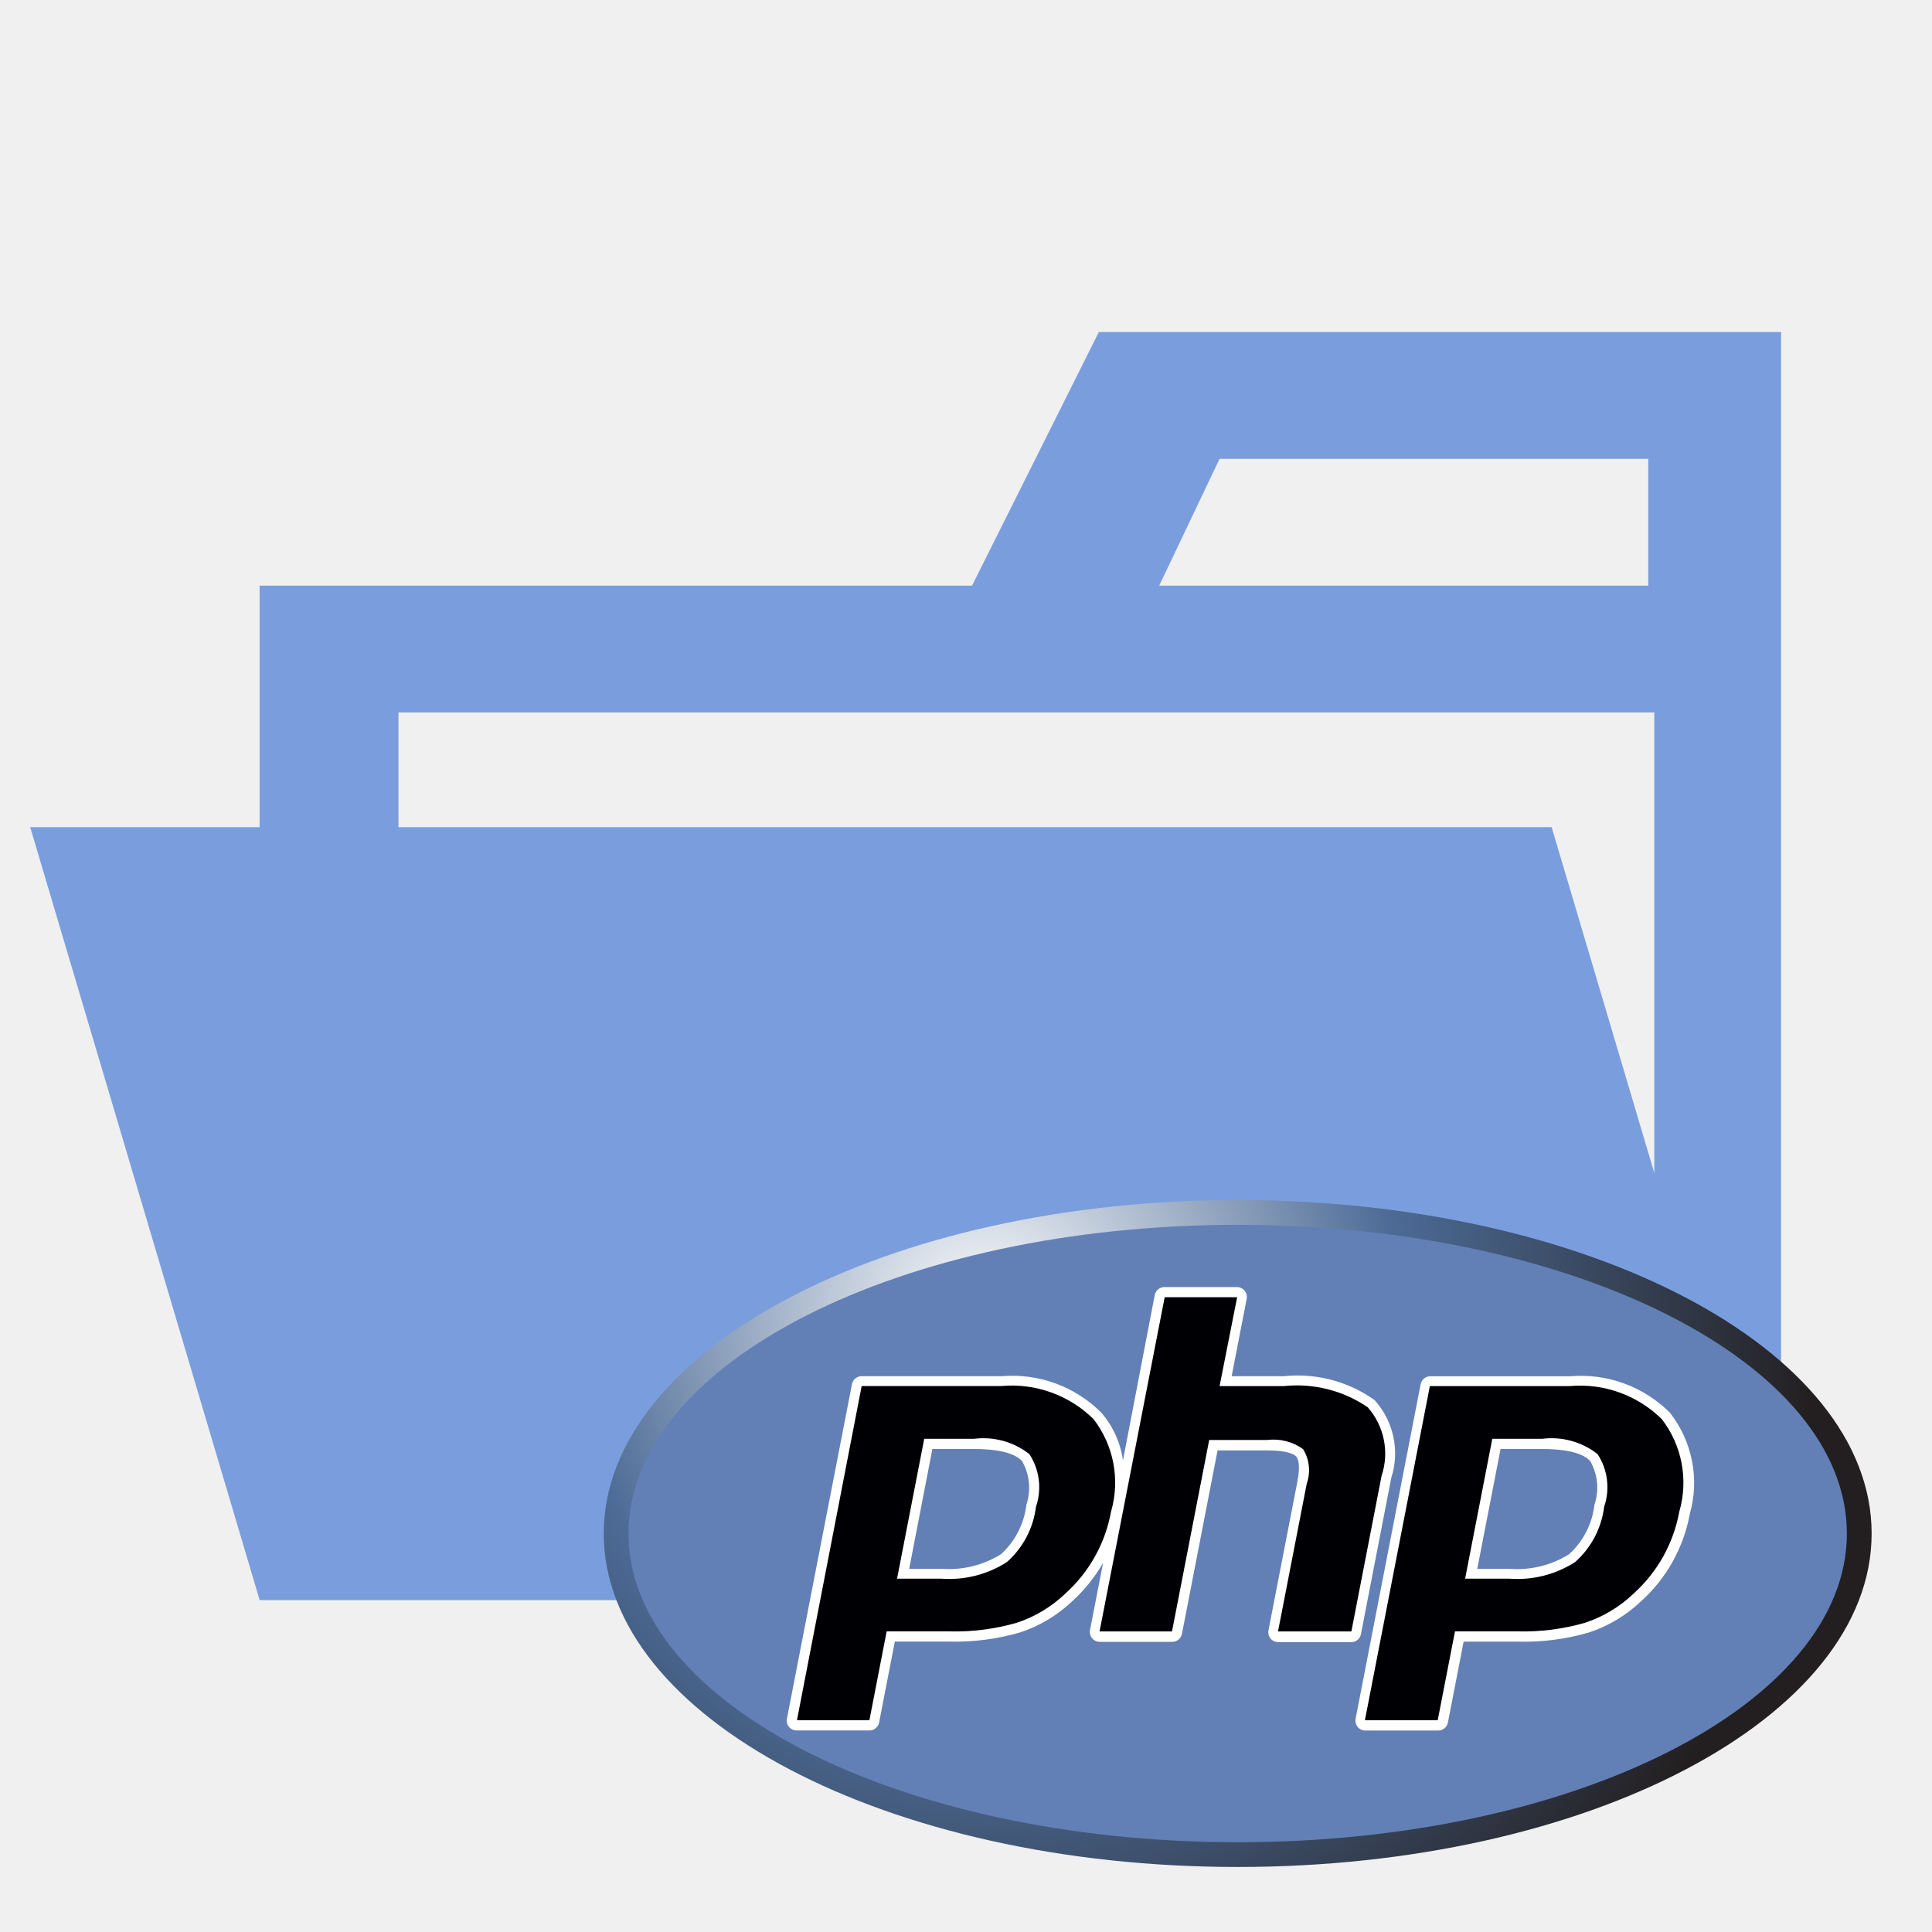
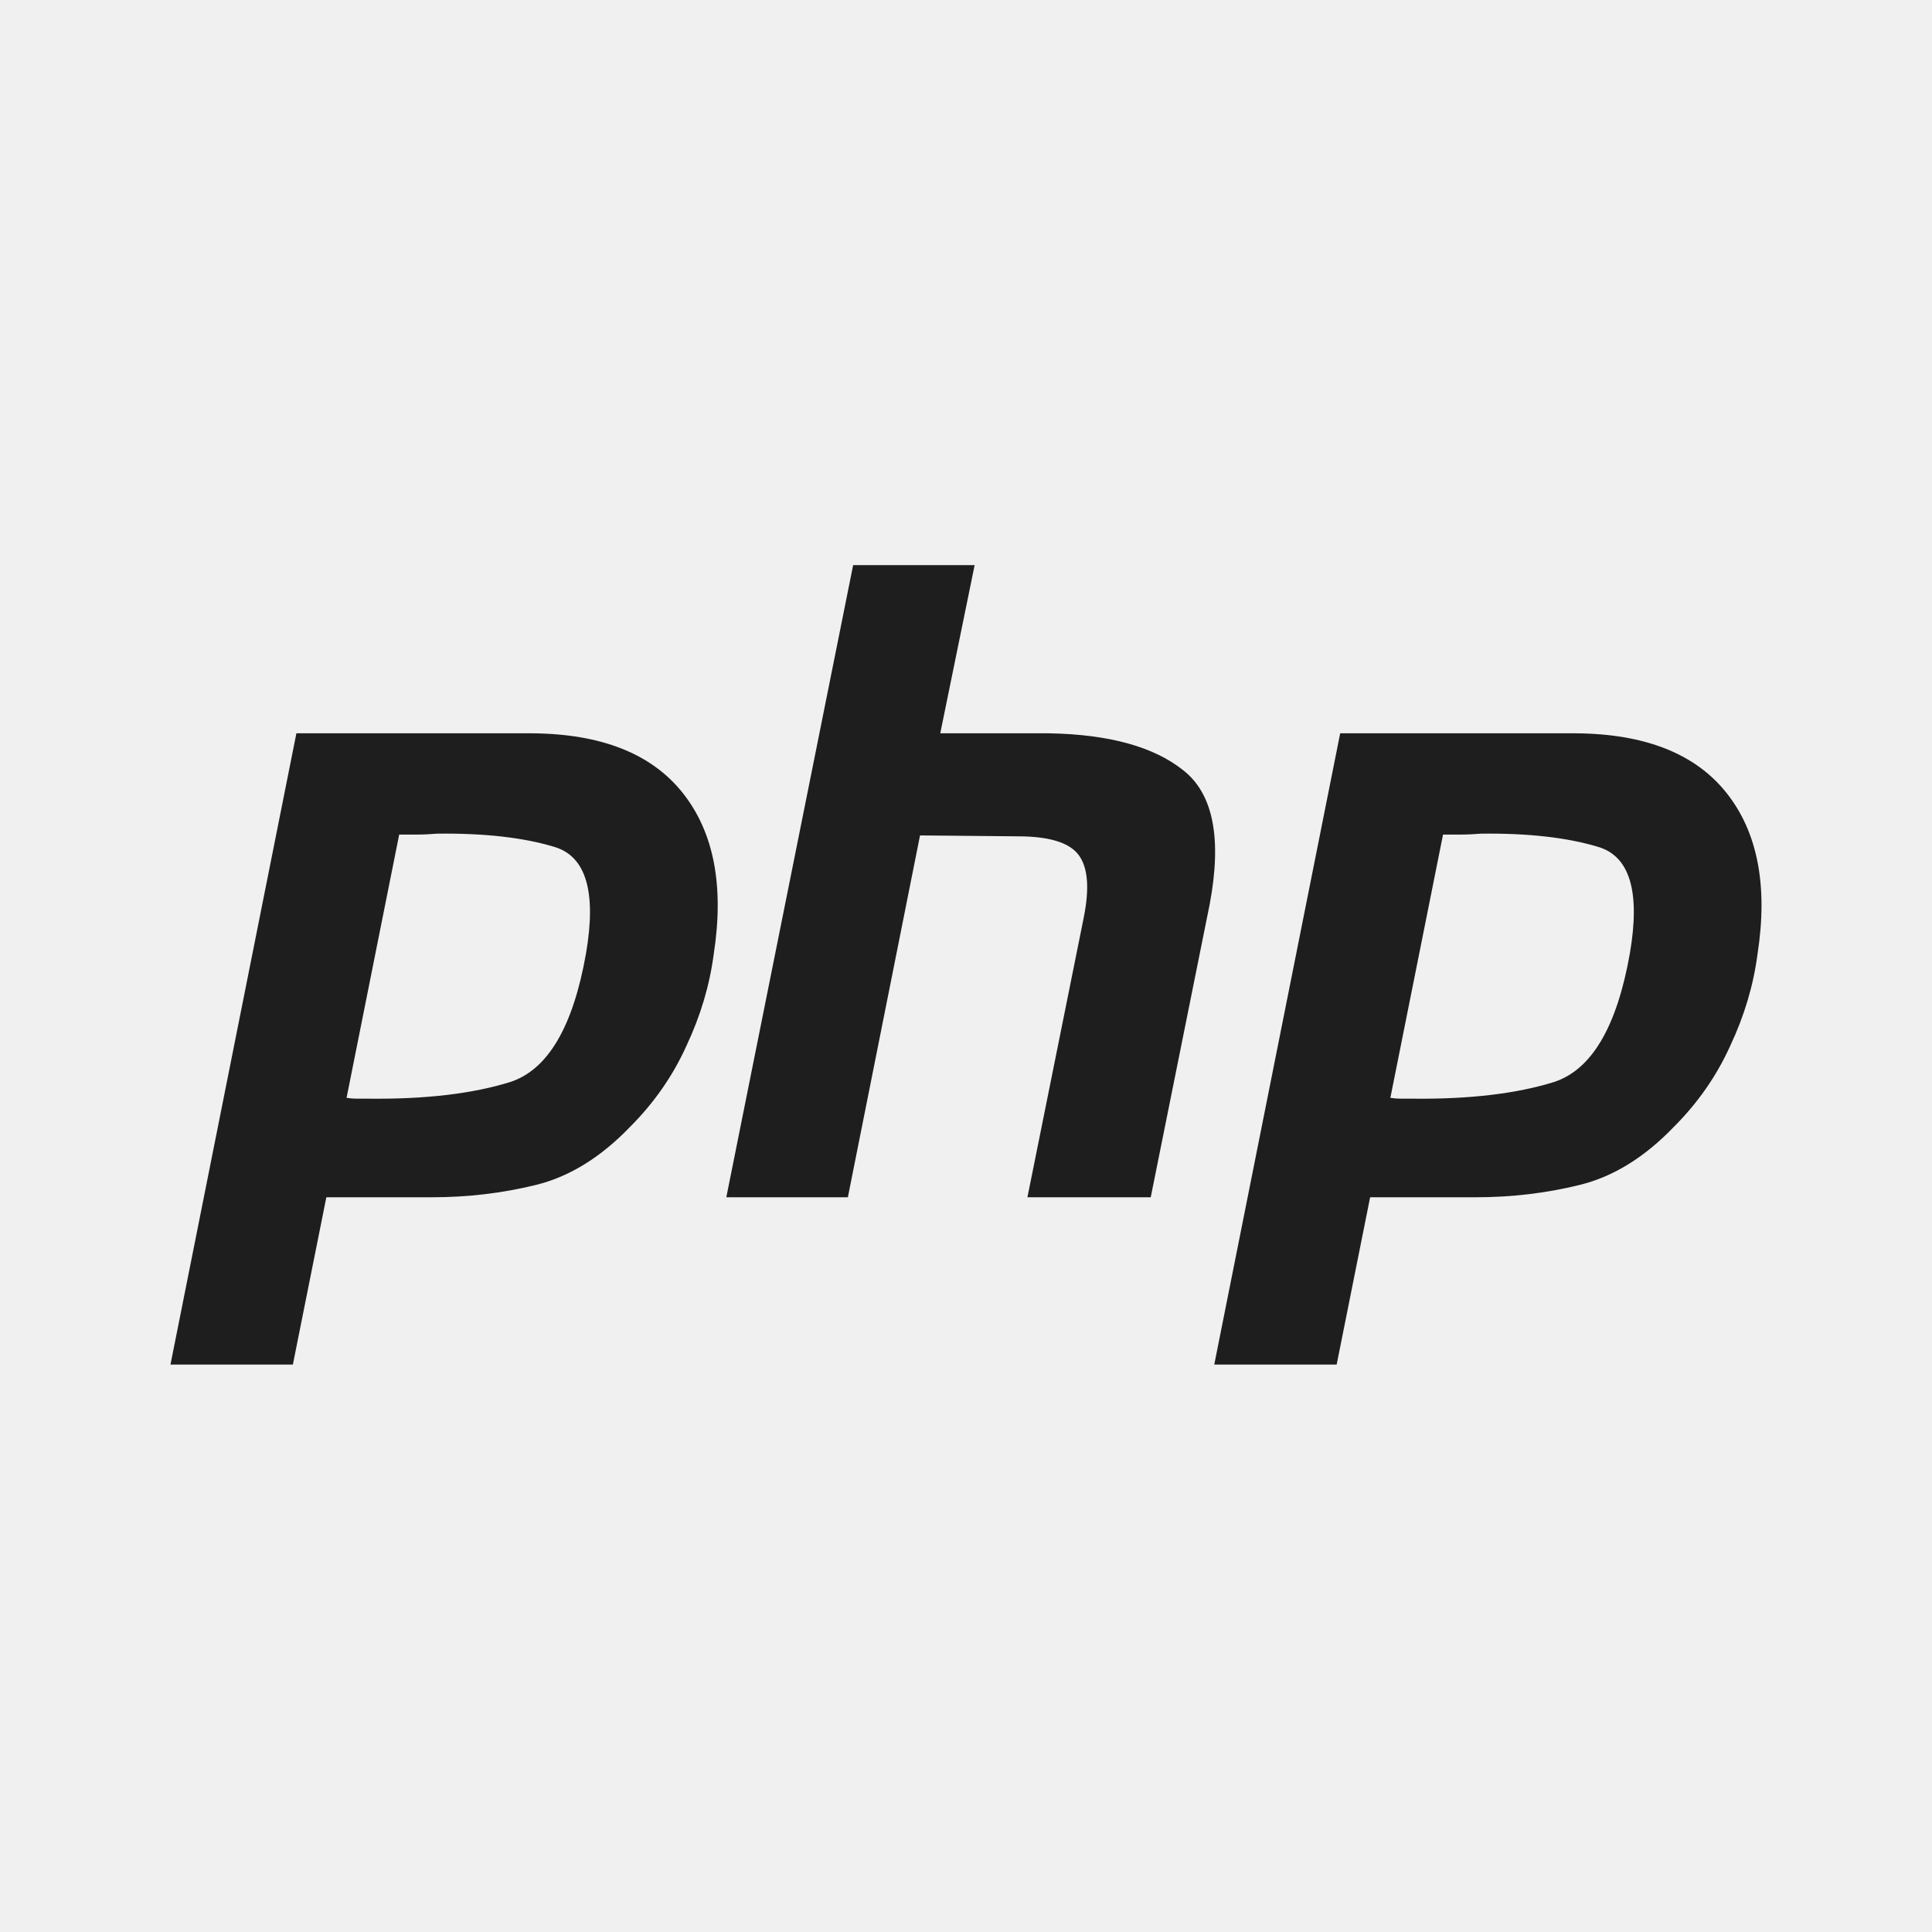
- <svg xmlns="http://www.w3.org/2000/svg" width="800px" height="800px" viewBox="0 0 32 32">
-   <defs>
-     <radialGradient id="a" cx="-10.216" cy="31.126" r="13.788" gradientTransform="translate(26.52 -9.307)" gradientUnits="userSpaceOnUse">
-       <stop offset="0" stop-color="#ffffff" />
-       <stop offset="0.5" stop-color="#4c6b96" />
-       <stop offset="1" stop-color="#231f20" />
-     </radialGradient>
-   </defs>
-   <path d="M27.4,5.5H18.2L16.1,9.7H4.3V26.5H29.5V5.5Zm0,18.7H6.6V11.8H27.4Zm0-14.5H19.2l1-2.1h7.1V9.7Z" style="fill:#7a9edd" />
-   <polygon points="25.7 13.7 0.5 13.7 4.3 26.5 29.5 26.5 25.7 13.7" style="fill:#7a9edd" />
-   <ellipse cx="20.5" cy="25.4" rx="10.5" ry="5.523" style="fill:url(#a)" />
-   <ellipse cx="20.5" cy="25.4" rx="10.09" ry="5.113" style="fill:#6280b6" />
-   <path d="M22.544,27.053l.5-2.576a1.314,1.314,0,0,0-.279-1.289,2.2,2.2,0,0,0-1.5-.394H20.4l.248-1.276a.164.164,0,0,0-.161-.2h-1.2a.164.164,0,0,0-.161.133L18.6,24.189a1.538,1.538,0,0,0-.358-.79,2.087,2.087,0,0,0-1.65-.605H14.272a.164.164,0,0,0-.161.133l-1.076,5.535a.164.164,0,0,0,.161.2H14.4a.164.164,0,0,0,.161-.133l.26-1.339h.9a3.875,3.875,0,0,0,1.176-.152,2.3,2.3,0,0,0,.863-.517,2.654,2.654,0,0,0,.51-.633l-.215,1.106a.164.164,0,0,0,.161.2h1.2a.164.164,0,0,0,.161-.133l.59-3.038h.821c.35,0,.452.07.48.1s.078.124.019.427l-.476,2.449a.164.164,0,0,0,.161.2h1.215A.164.164,0,0,0,22.544,27.053ZM17,24.924a1.312,1.312,0,0,1-.421.819,1.628,1.628,0,0,1-.986.241h-.534L15.443,24h.691c.508,0,.712.109.794.2A.886.886,0,0,1,17,24.924Z" style="fill:#fff" />
-   <path d="M27.66,23.4a2.087,2.087,0,0,0-1.65-.605H23.691a.164.164,0,0,0-.161.133l-1.076,5.535a.164.164,0,0,0,.161.2h1.206a.164.164,0,0,0,.161-.133l.26-1.339h.9a3.875,3.875,0,0,0,1.176-.152,2.3,2.3,0,0,0,.863-.517,2.569,2.569,0,0,0,.807-1.445A1.884,1.884,0,0,0,27.66,23.4Zm-1.251,1.525a1.312,1.312,0,0,1-.421.819,1.628,1.628,0,0,1-.986.241h-.534L24.854,24h.691c.508,0,.712.109.794.2A.886.886,0,0,1,26.409,24.924Z" style="fill:#fff" />
-   <path d="M16.134,23.831a1.234,1.234,0,0,1,.916.254,1,1,0,0,1,.109.871,1.459,1.459,0,0,1-.482.917,1.771,1.771,0,0,1-1.086.275h-.733l.45-2.317ZM13.2,28.493H14.4l.286-1.472H15.72a3.7,3.7,0,0,0,1.125-.144,2.13,2.13,0,0,0,.8-.482,2.4,2.4,0,0,0,.757-1.356,1.723,1.723,0,0,0-.289-1.533,1.926,1.926,0,0,0-1.526-.549H14.272Z" style="fill:#000004" />
-   <path d="M19.291,21.486h1.2L20.2,22.958h1.066a2.075,2.075,0,0,1,1.388.351,1.161,1.161,0,0,1,.229,1.137l-.5,2.576H21.168l.476-2.449a.665.665,0,0,0-.06-.57.841.841,0,0,0-.6-.152h-.956l-.616,3.171h-1.2Z" style="fill:#000004" />
-   <path d="M25.545,23.831a1.234,1.234,0,0,1,.916.254,1,1,0,0,1,.109.871,1.459,1.459,0,0,1-.482.917A1.771,1.771,0,0,1,25,26.148h-.733l.45-2.317Zm-2.938,4.662h1.206l.286-1.472h1.033a3.7,3.7,0,0,0,1.125-.144,2.13,2.13,0,0,0,.8-.482,2.4,2.4,0,0,0,.757-1.356,1.723,1.723,0,0,0-.289-1.533A1.926,1.926,0,0,0,26,22.958H23.683Z" style="fill:#000004" />
+ <svg xmlns="http://www.w3.org/2000/svg" width="34" height="34" viewBox="0 0 34 34" fill="none">
+   <path d="M9.368 12.905C10.587 12.915 11.47 13.266 12.018 13.958C12.565 14.65 12.746 15.595 12.56 16.794C12.488 17.341 12.328 17.878 12.08 18.405C11.842 18.932 11.512 19.407 11.088 19.831C10.572 20.368 10.019 20.709 9.43 20.853C8.841 20.998 8.232 21.07 7.602 21.07H5.743L5.154 24.014H3L5.216 12.905H9.368ZM27.737 12.905C28.956 12.915 29.839 13.266 30.387 13.958C30.934 14.65 31.115 15.595 30.929 16.794C30.857 17.341 30.697 17.878 30.449 18.405C30.211 18.932 29.881 19.407 29.457 19.831C28.941 20.368 28.388 20.709 27.799 20.853C27.211 20.998 26.601 21.07 25.971 21.07H24.112L23.523 24.014H21.369L23.585 12.905H27.737ZM17.152 9.945L16.547 12.905H18.469C19.522 12.925 20.307 13.142 20.824 13.556C21.351 13.969 21.506 14.754 21.289 15.911L20.251 21.07H18.081L19.073 16.143C19.176 15.627 19.145 15.26 18.98 15.043C18.815 14.826 18.459 14.718 17.911 14.718L16.191 14.702L14.921 21.07H12.782L15.014 9.945H17.152ZM7.695 14.671C7.571 14.681 7.452 14.687 7.338 14.687L7.025 14.687L6.099 19.32C6.161 19.33 6.223 19.335 6.285 19.335H6.502C7.493 19.345 8.32 19.247 8.981 19.041C9.642 18.824 10.086 18.07 10.313 16.778C10.499 15.694 10.313 15.069 9.756 14.904C9.208 14.738 8.521 14.661 7.695 14.671ZM26.064 14.671C25.94 14.681 25.821 14.687 25.708 14.687L25.395 14.687L24.468 19.32C24.53 19.33 24.592 19.335 24.654 19.335H24.871C25.863 19.345 26.689 19.247 27.35 19.041C28.011 18.824 28.455 18.07 28.683 16.778C28.869 15.694 28.683 15.069 28.125 14.904C27.577 14.738 26.89 14.661 26.064 14.671Z" fill="#1E1E1E" />
</svg>
